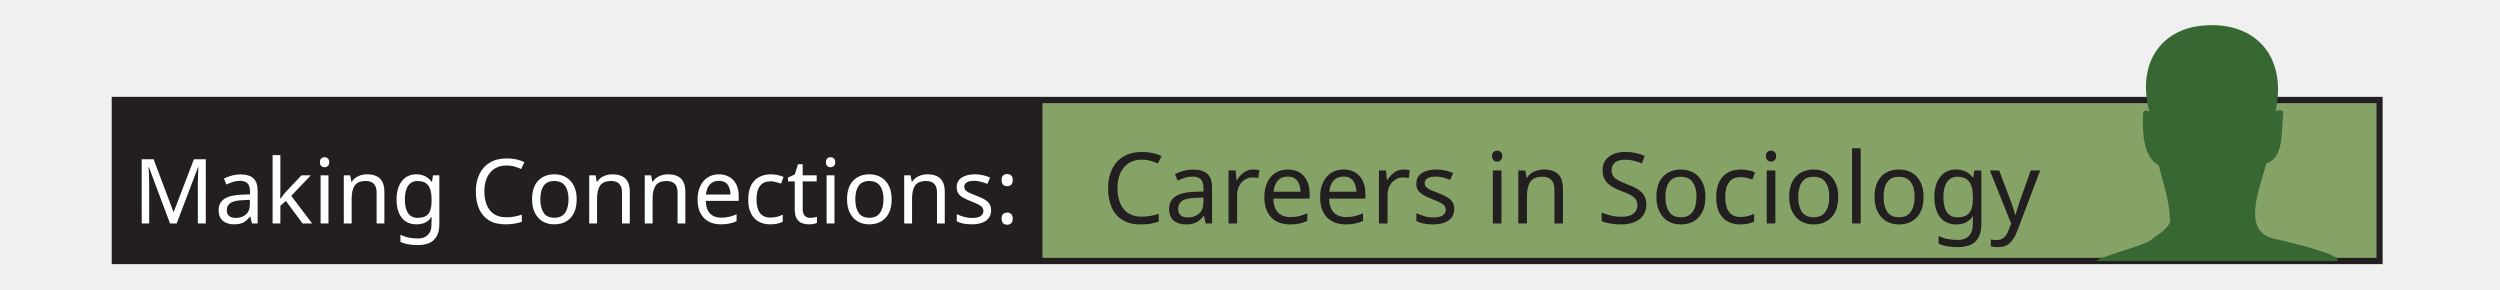
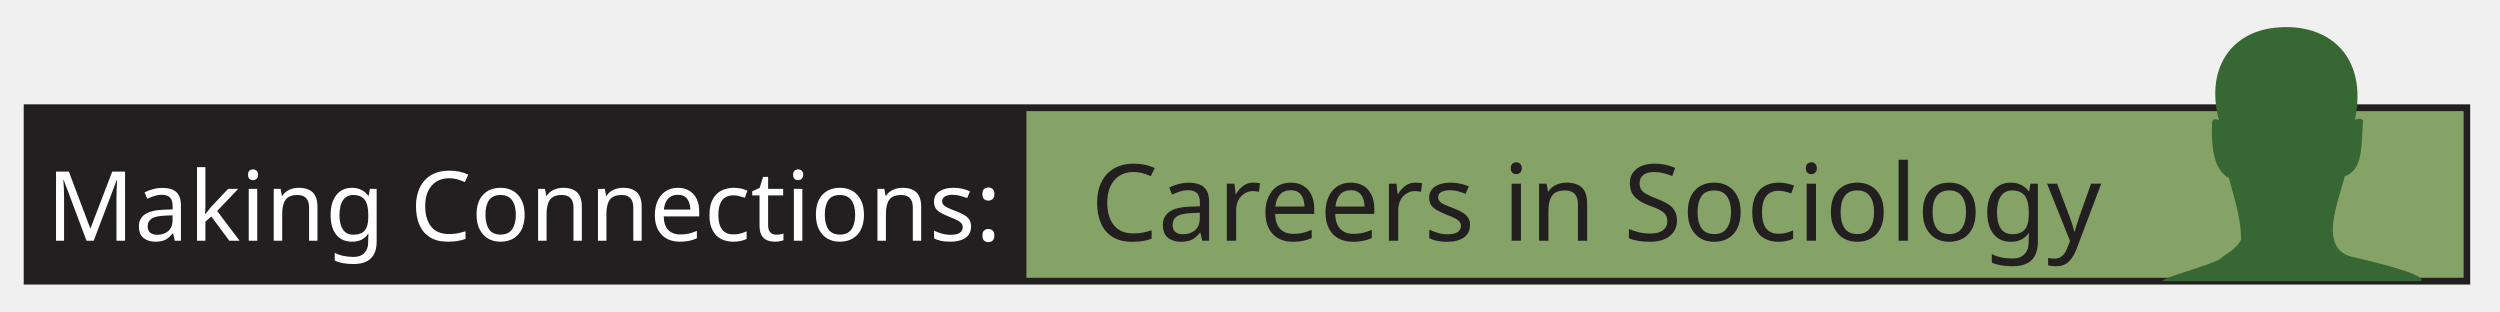
- <svg xmlns="http://www.w3.org/2000/svg" version="1.1" x="0px" y="0px" width="7in" height="0.81in" viewBox="-3.5 -4 369 46" enable-background="new -3.5 -4 369 46" xml:space="preserve">
+ <svg xmlns="http://www.w3.org/2000/svg" version="1.1" x="0px" y="0px" width="369px" height="46px" viewBox="-3.5 -4 369 46" enable-background="new -3.5 -4 369 46" xml:space="preserve">
  <defs>
</defs>
  <rect x="141.8" y="11.8" fill-rule="evenodd" clip-rule="evenodd" fill="#85A366" width="218.3" height="25.7" />
  <rect x="0.5" y="11.9" fill-rule="evenodd" clip-rule="evenodd" fill="#231F20" width="147.5" height="25.6" />
  <rect x="0.5" y="11.9" fill-rule="evenodd" clip-rule="evenodd" fill="none" stroke="#231F20" width="360.1" height="25.6" />
  <text transform="matrix(1 0 0 1 3.3789 31.5317)">
    <tspan x="0" y="0" fill="#FFFFFF" font-family="'Arial-BoldMT'" font-size="14.294">Making Connections:</tspan>
    <tspan x="144.5" y="0" fill="#231F20" font-family="'Arial-BoldMT'" font-size="17.153">  </tspan>
    <tspan x="154.1" y="0" fill="#231F20" font-family="'Arial-BoldMT'" font-size="15.724">Careers in Sociology</tspan>
  </text>
  <path fill-rule="evenodd" clip-rule="evenodd" fill="#376732" d="M353.8,37.5c-14.6,0-11.8,0-19.2,0c-9.5,0-9.5,0-18.9,0  c-0.5-0.4,7.3-2.4,8.5-3.3c1.1-0.9,2.5-1.5,3.1-2.9c-0.1-3.6-1.1-6.2-1.8-9c-2.5-1.4-2.6-5.2-2.5-8.2c0.1-0.7,0.5-0.5,1-0.4  C322,6,325.9,0.8,332.2,0.1c8.1-0.9,13.8,4.3,11.9,13.5c0.2,0.2,0.7-0.4,1.2,0.2c-0.3,3.3,0.1,7.3-2.7,8.2c-0.9,3.6-4,10.6,1,11.9  C352,35.8,354.6,37,353.8,37.5z" />
</svg>
